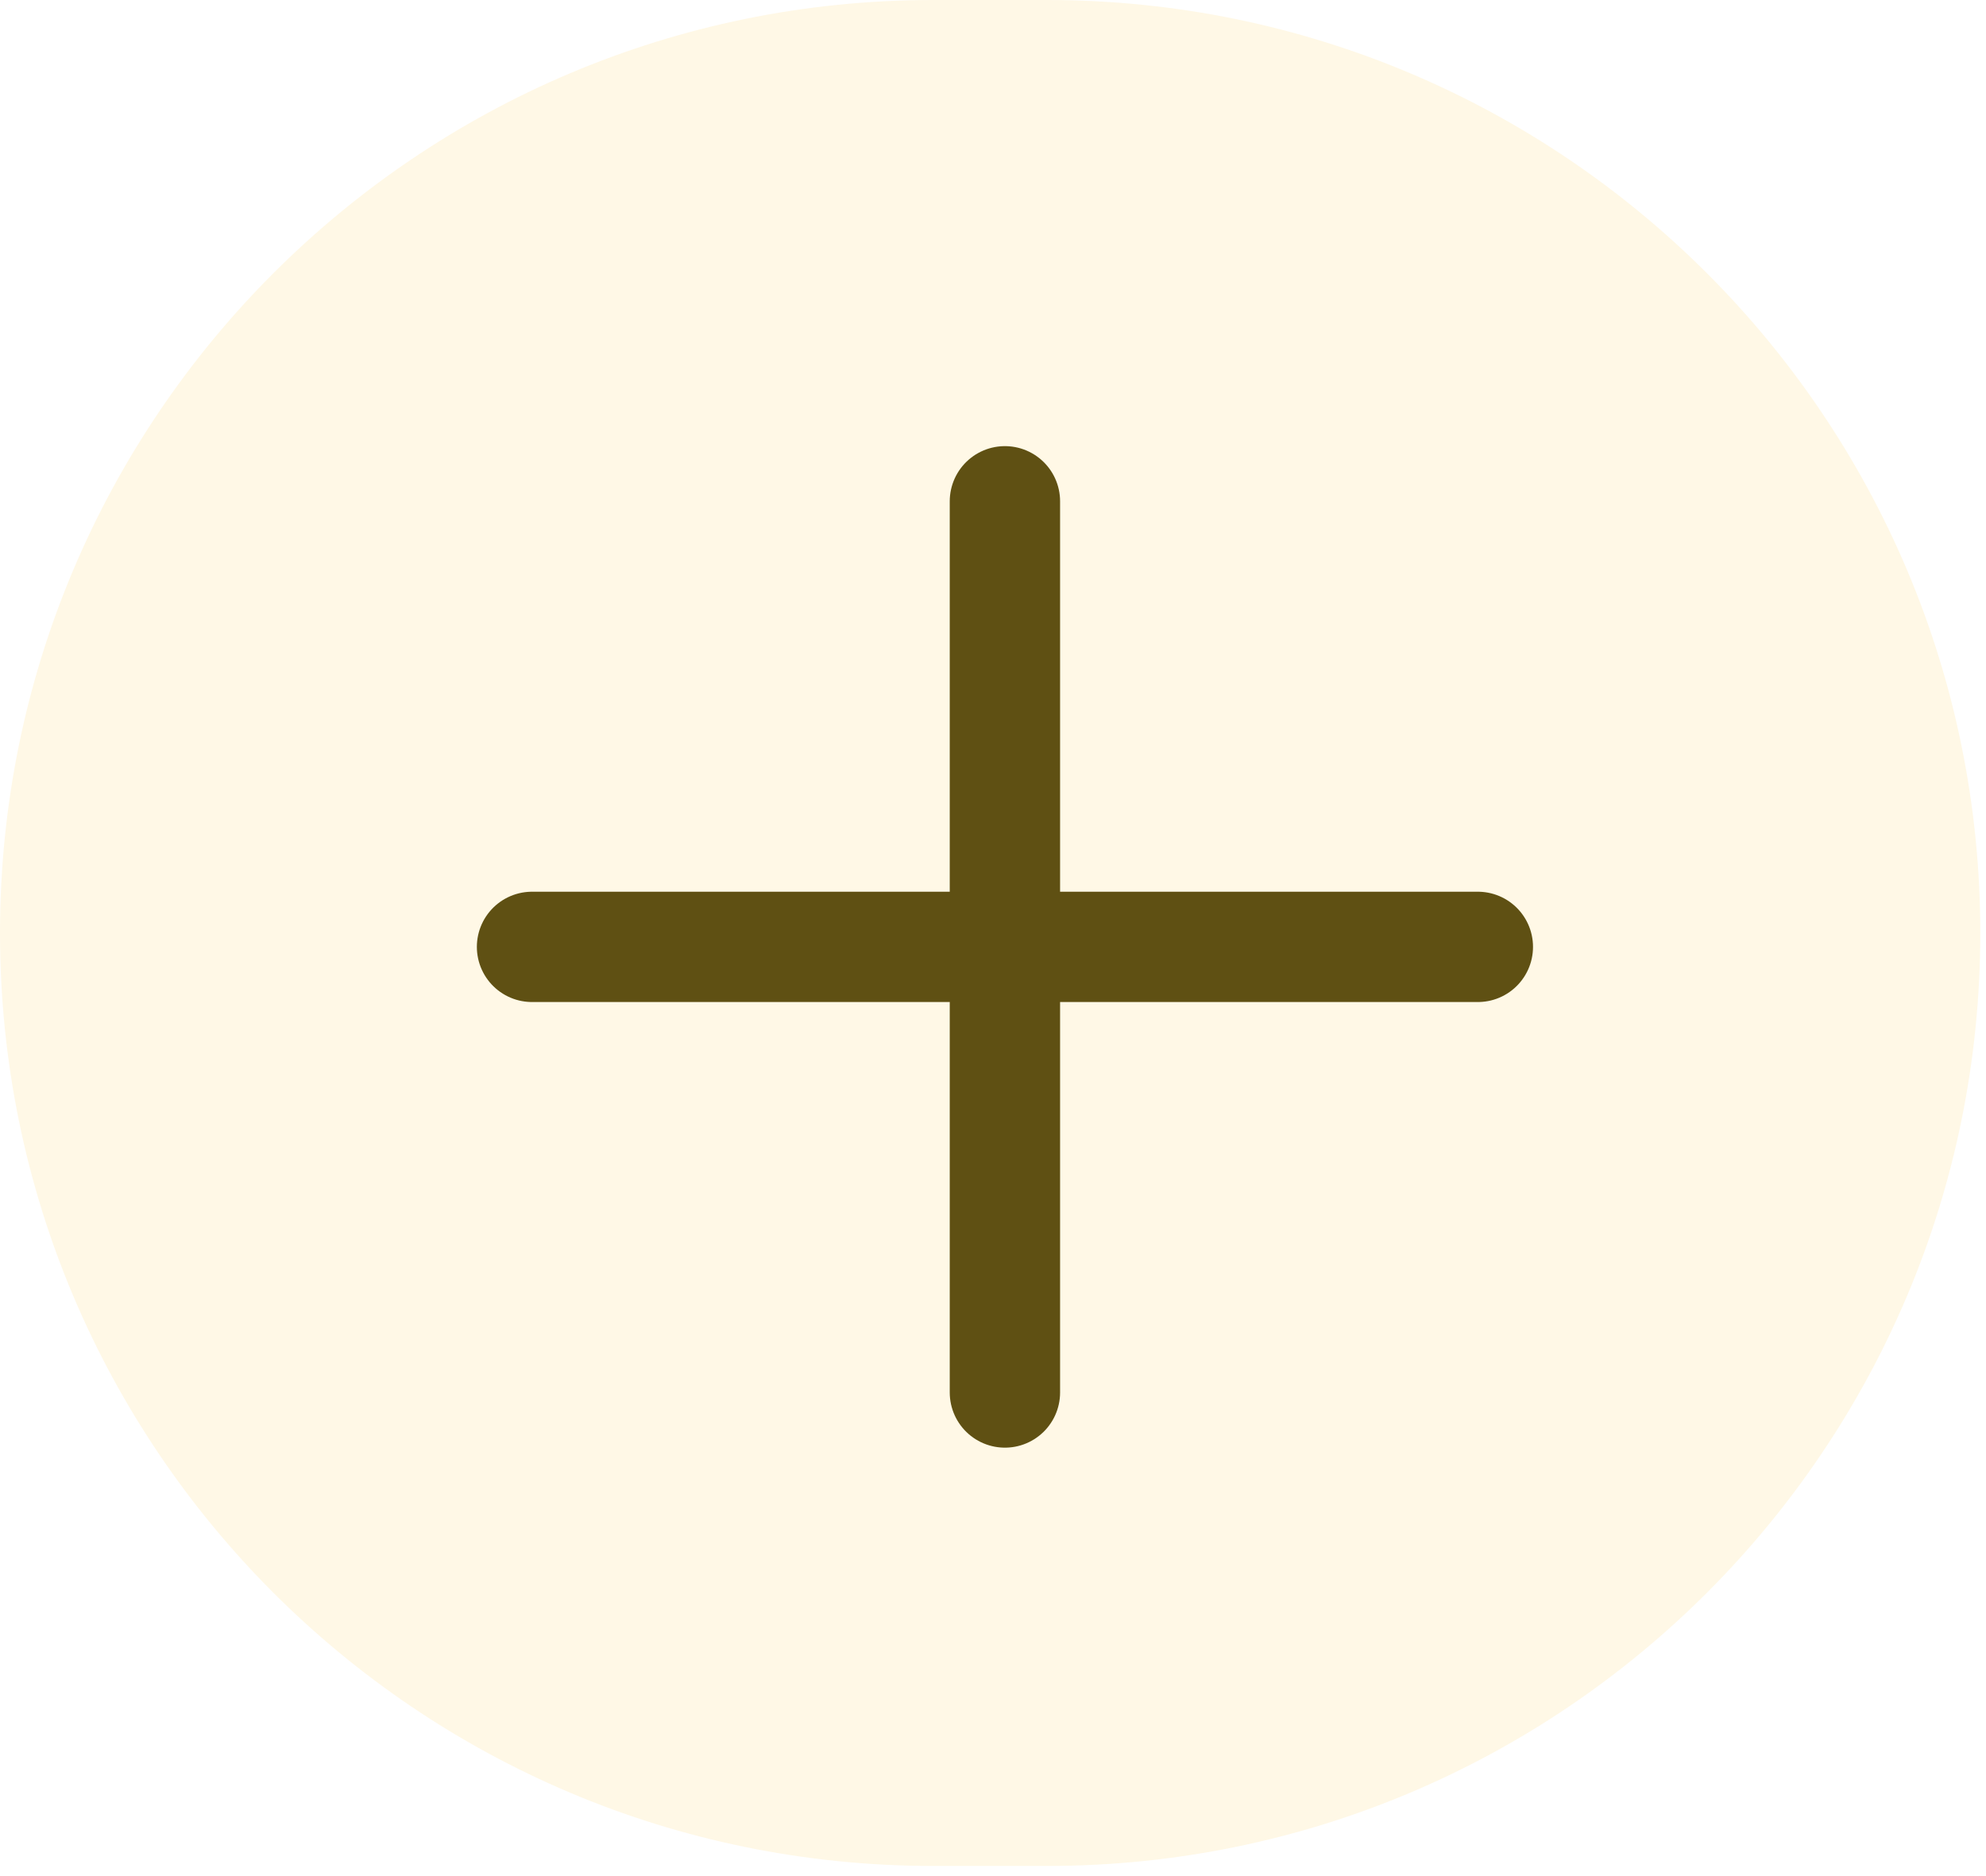
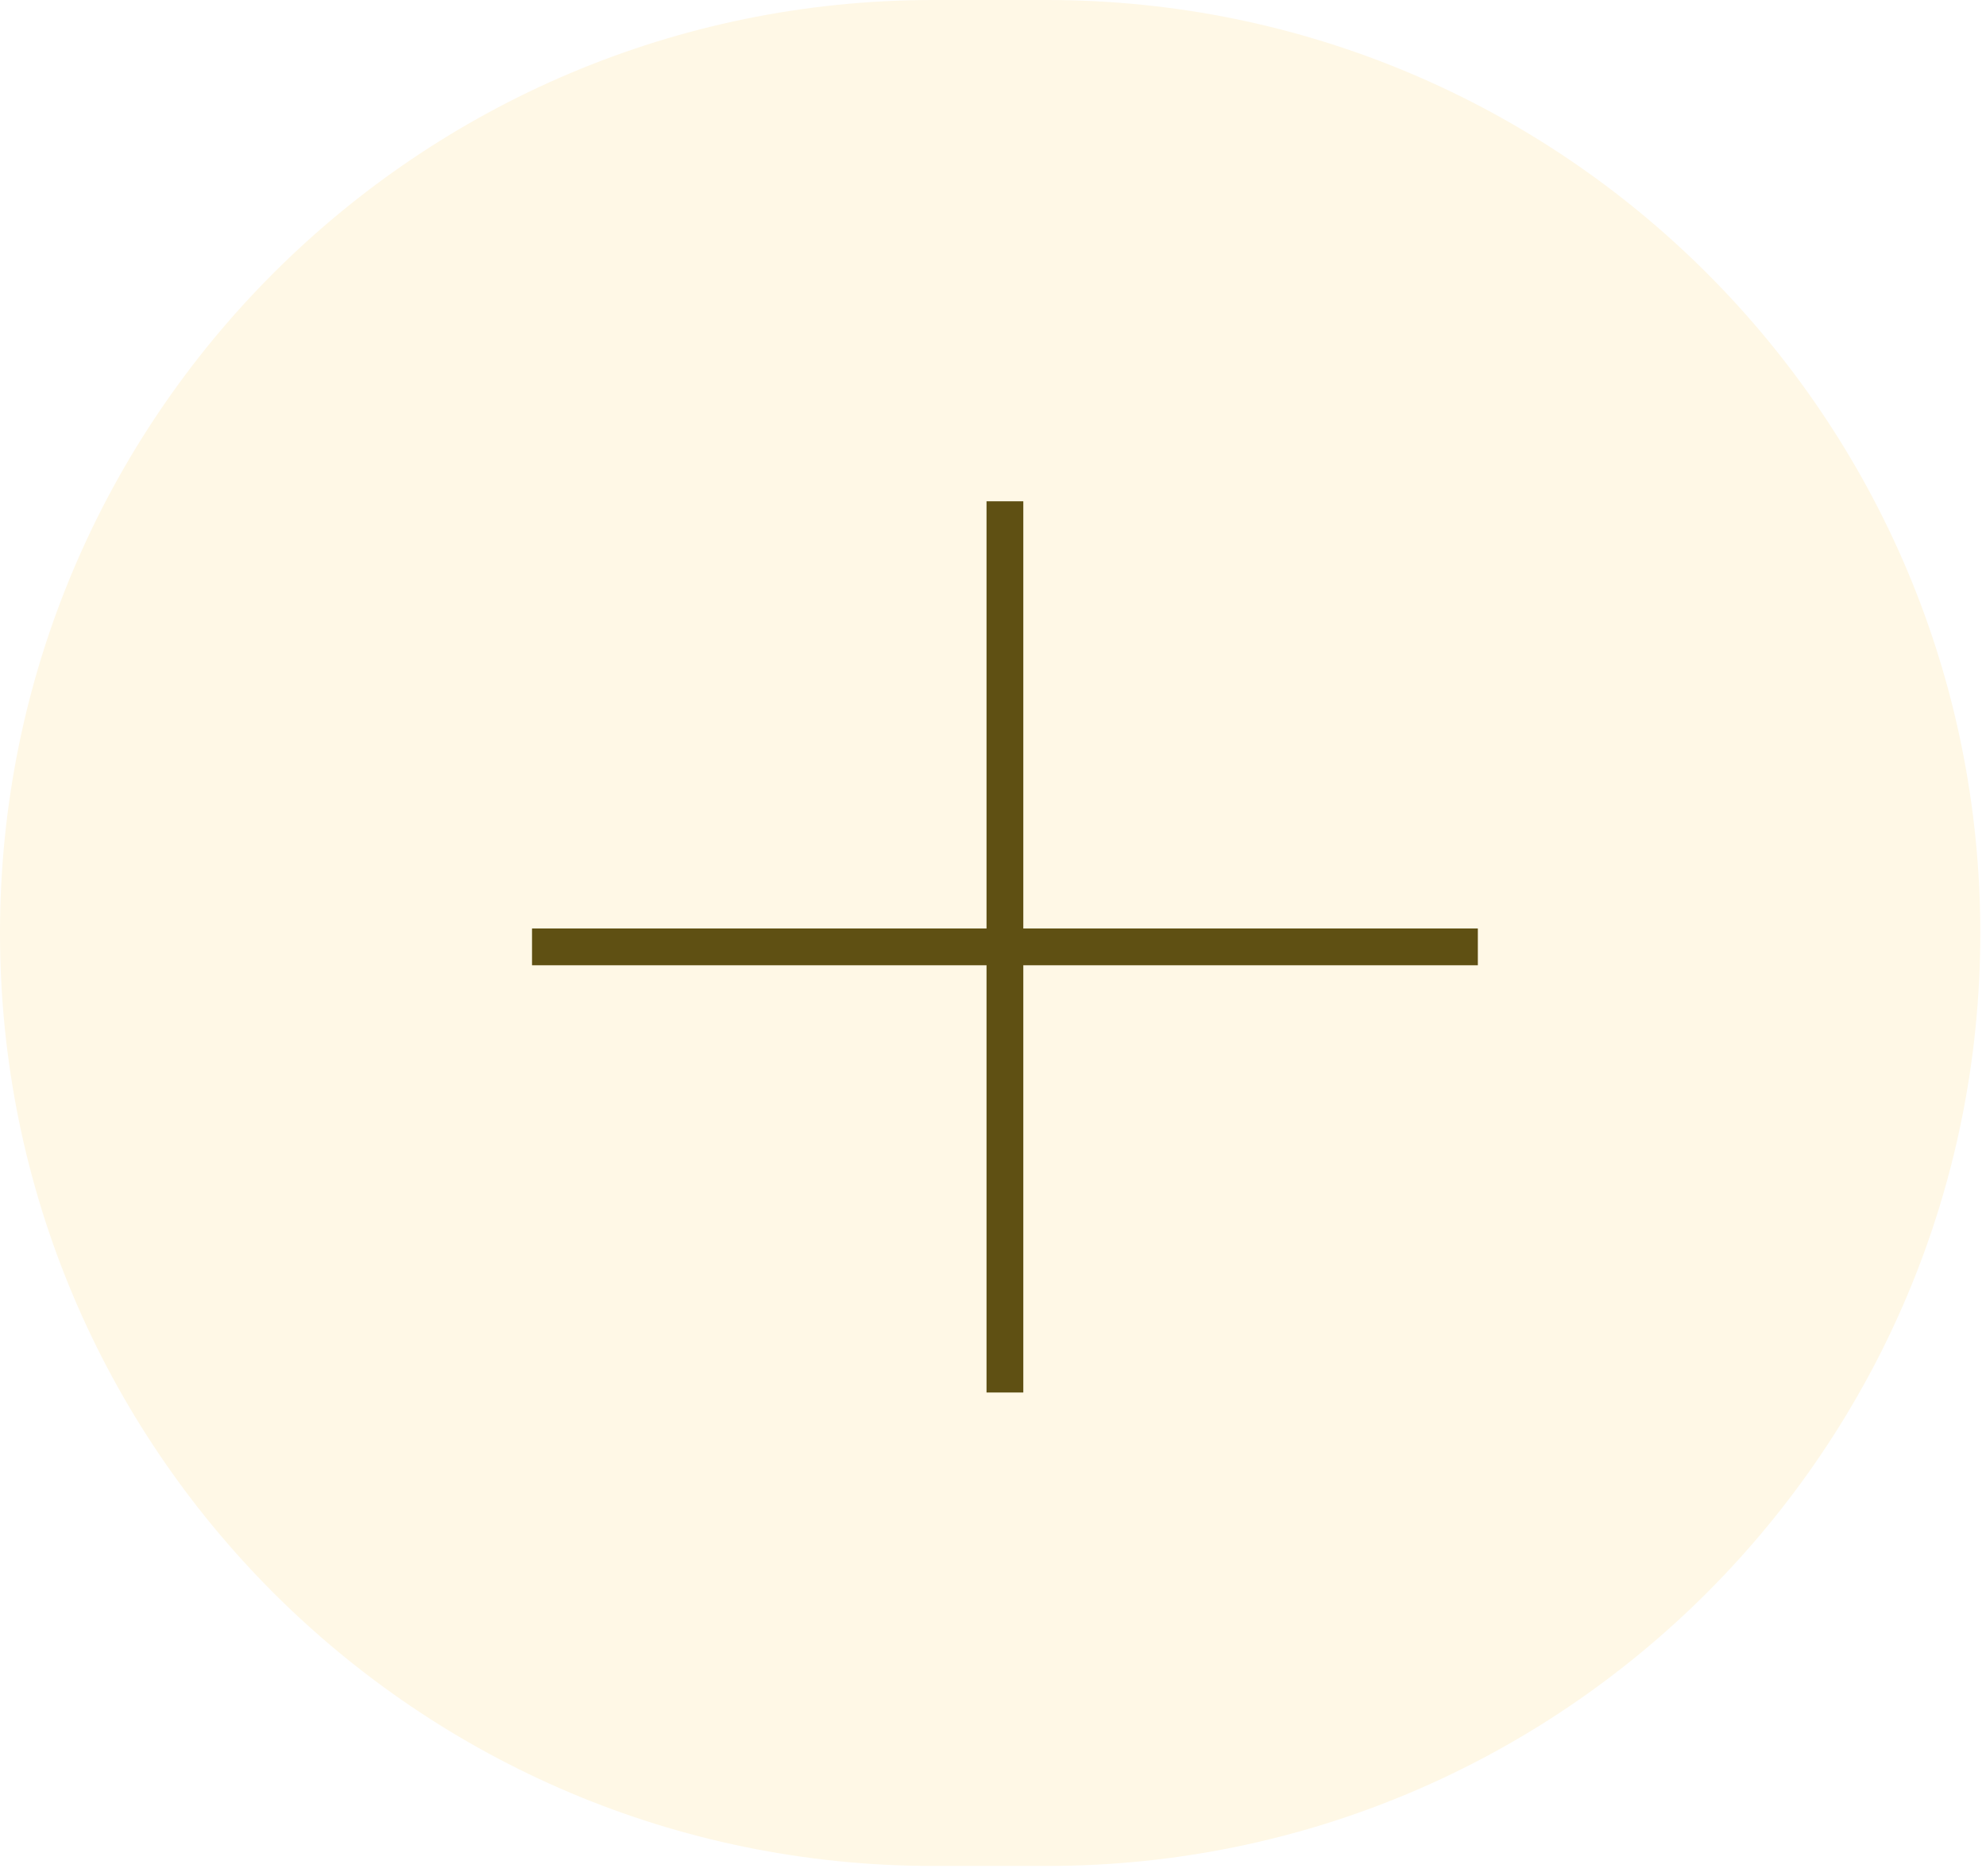
<svg xmlns="http://www.w3.org/2000/svg" width="54" height="51" viewBox="0 0 54 51" fill="none">
  <rect width="53.845" height="50.746" rx="25.373" fill="#FFF8E6" />
-   <path d="M14.466 25.751H27.324M27.324 25.751H40.183M27.324 25.751V13.633M27.324 25.751V37.87" stroke="#5F5013" stroke-width="3" stroke-linecap="round" stroke-linejoin="round" />
+   <path d="M14.466 25.751H27.324M27.324 25.751H40.183M27.324 25.751V13.633M27.324 25.751V37.87" stroke="#5F5013" strokeWidth="3" strokeLinecap="round" strokeLinejoin="round" />
</svg>
